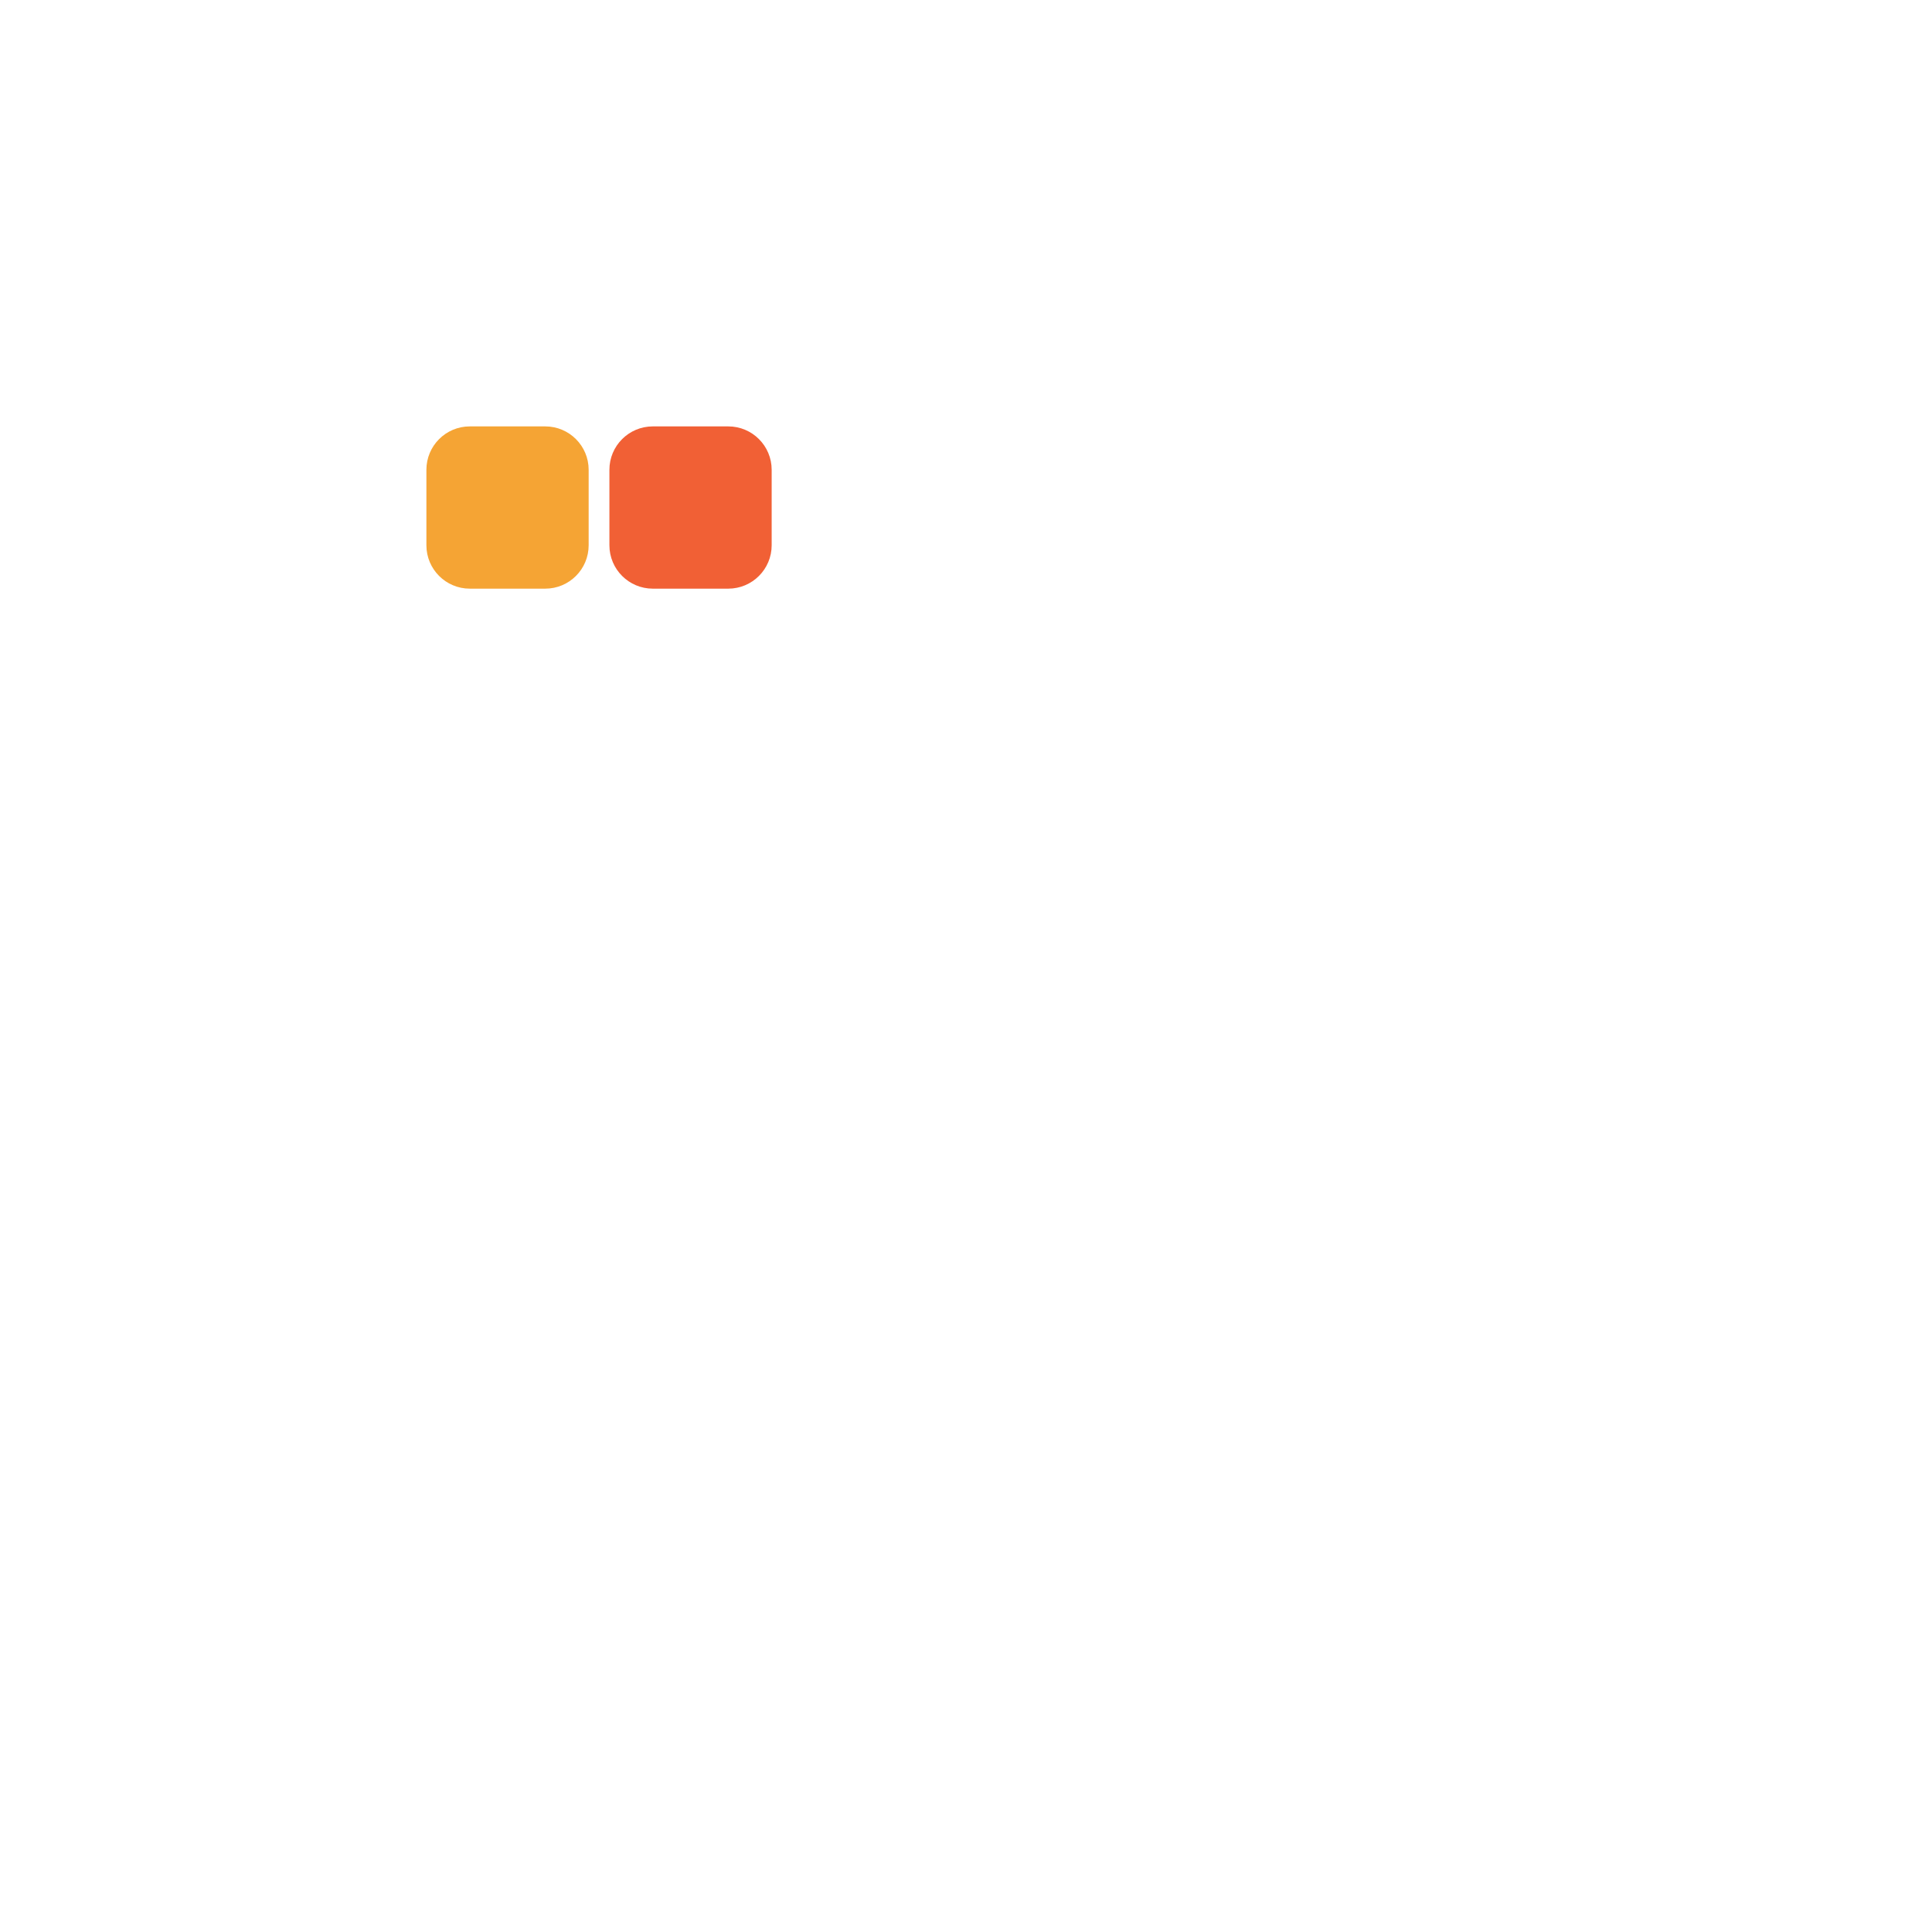
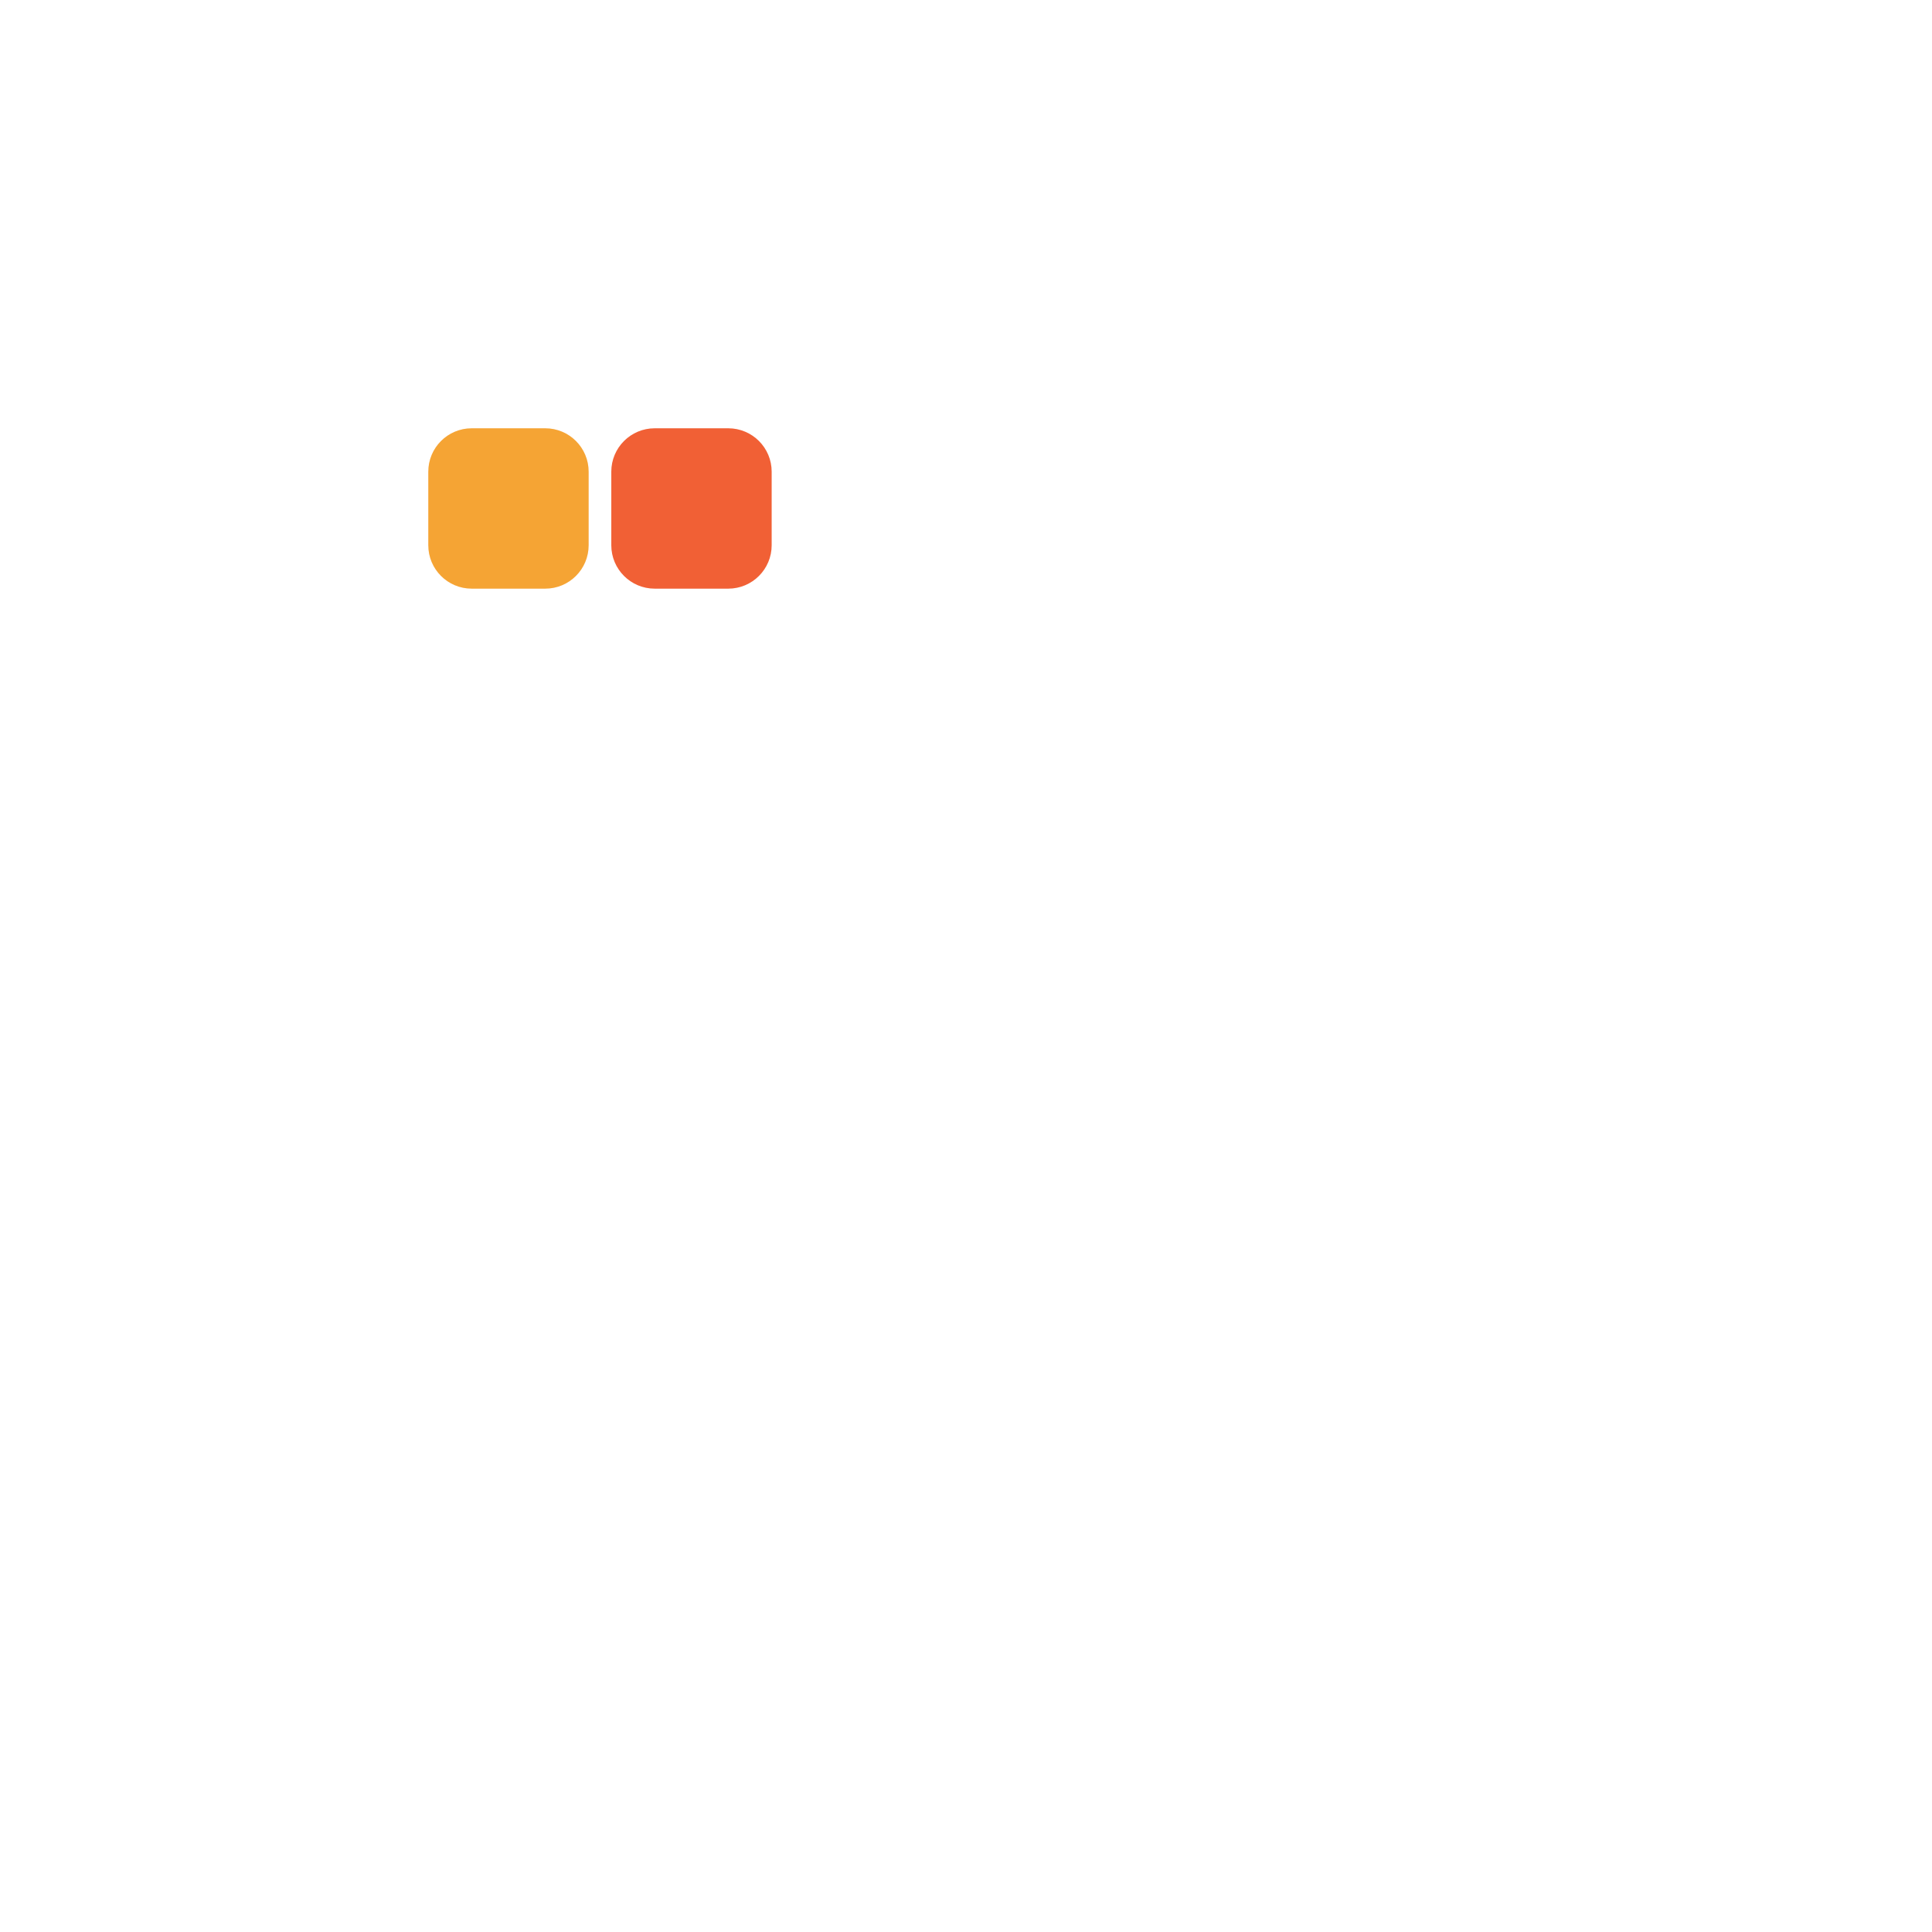
<svg xmlns="http://www.w3.org/2000/svg" viewBox="0 0 1024 1024" width="1024" height="1024">
  <g opacity="0.96">
-     <rect x="226" y="226" width="86" height="86" rx="23" fill="#F5A02C" />
-     <rect x="323" y="226" width="86" height="86" rx="23" fill="#F05A2D" />
+     <rect x="227" y="227" width="85" height="85" rx="23" fill="#F5A02C" />
+     <rect x="324" y="227" width="85" height="85" rx="23" fill="#F05A2D" />
  </g>
</svg>
